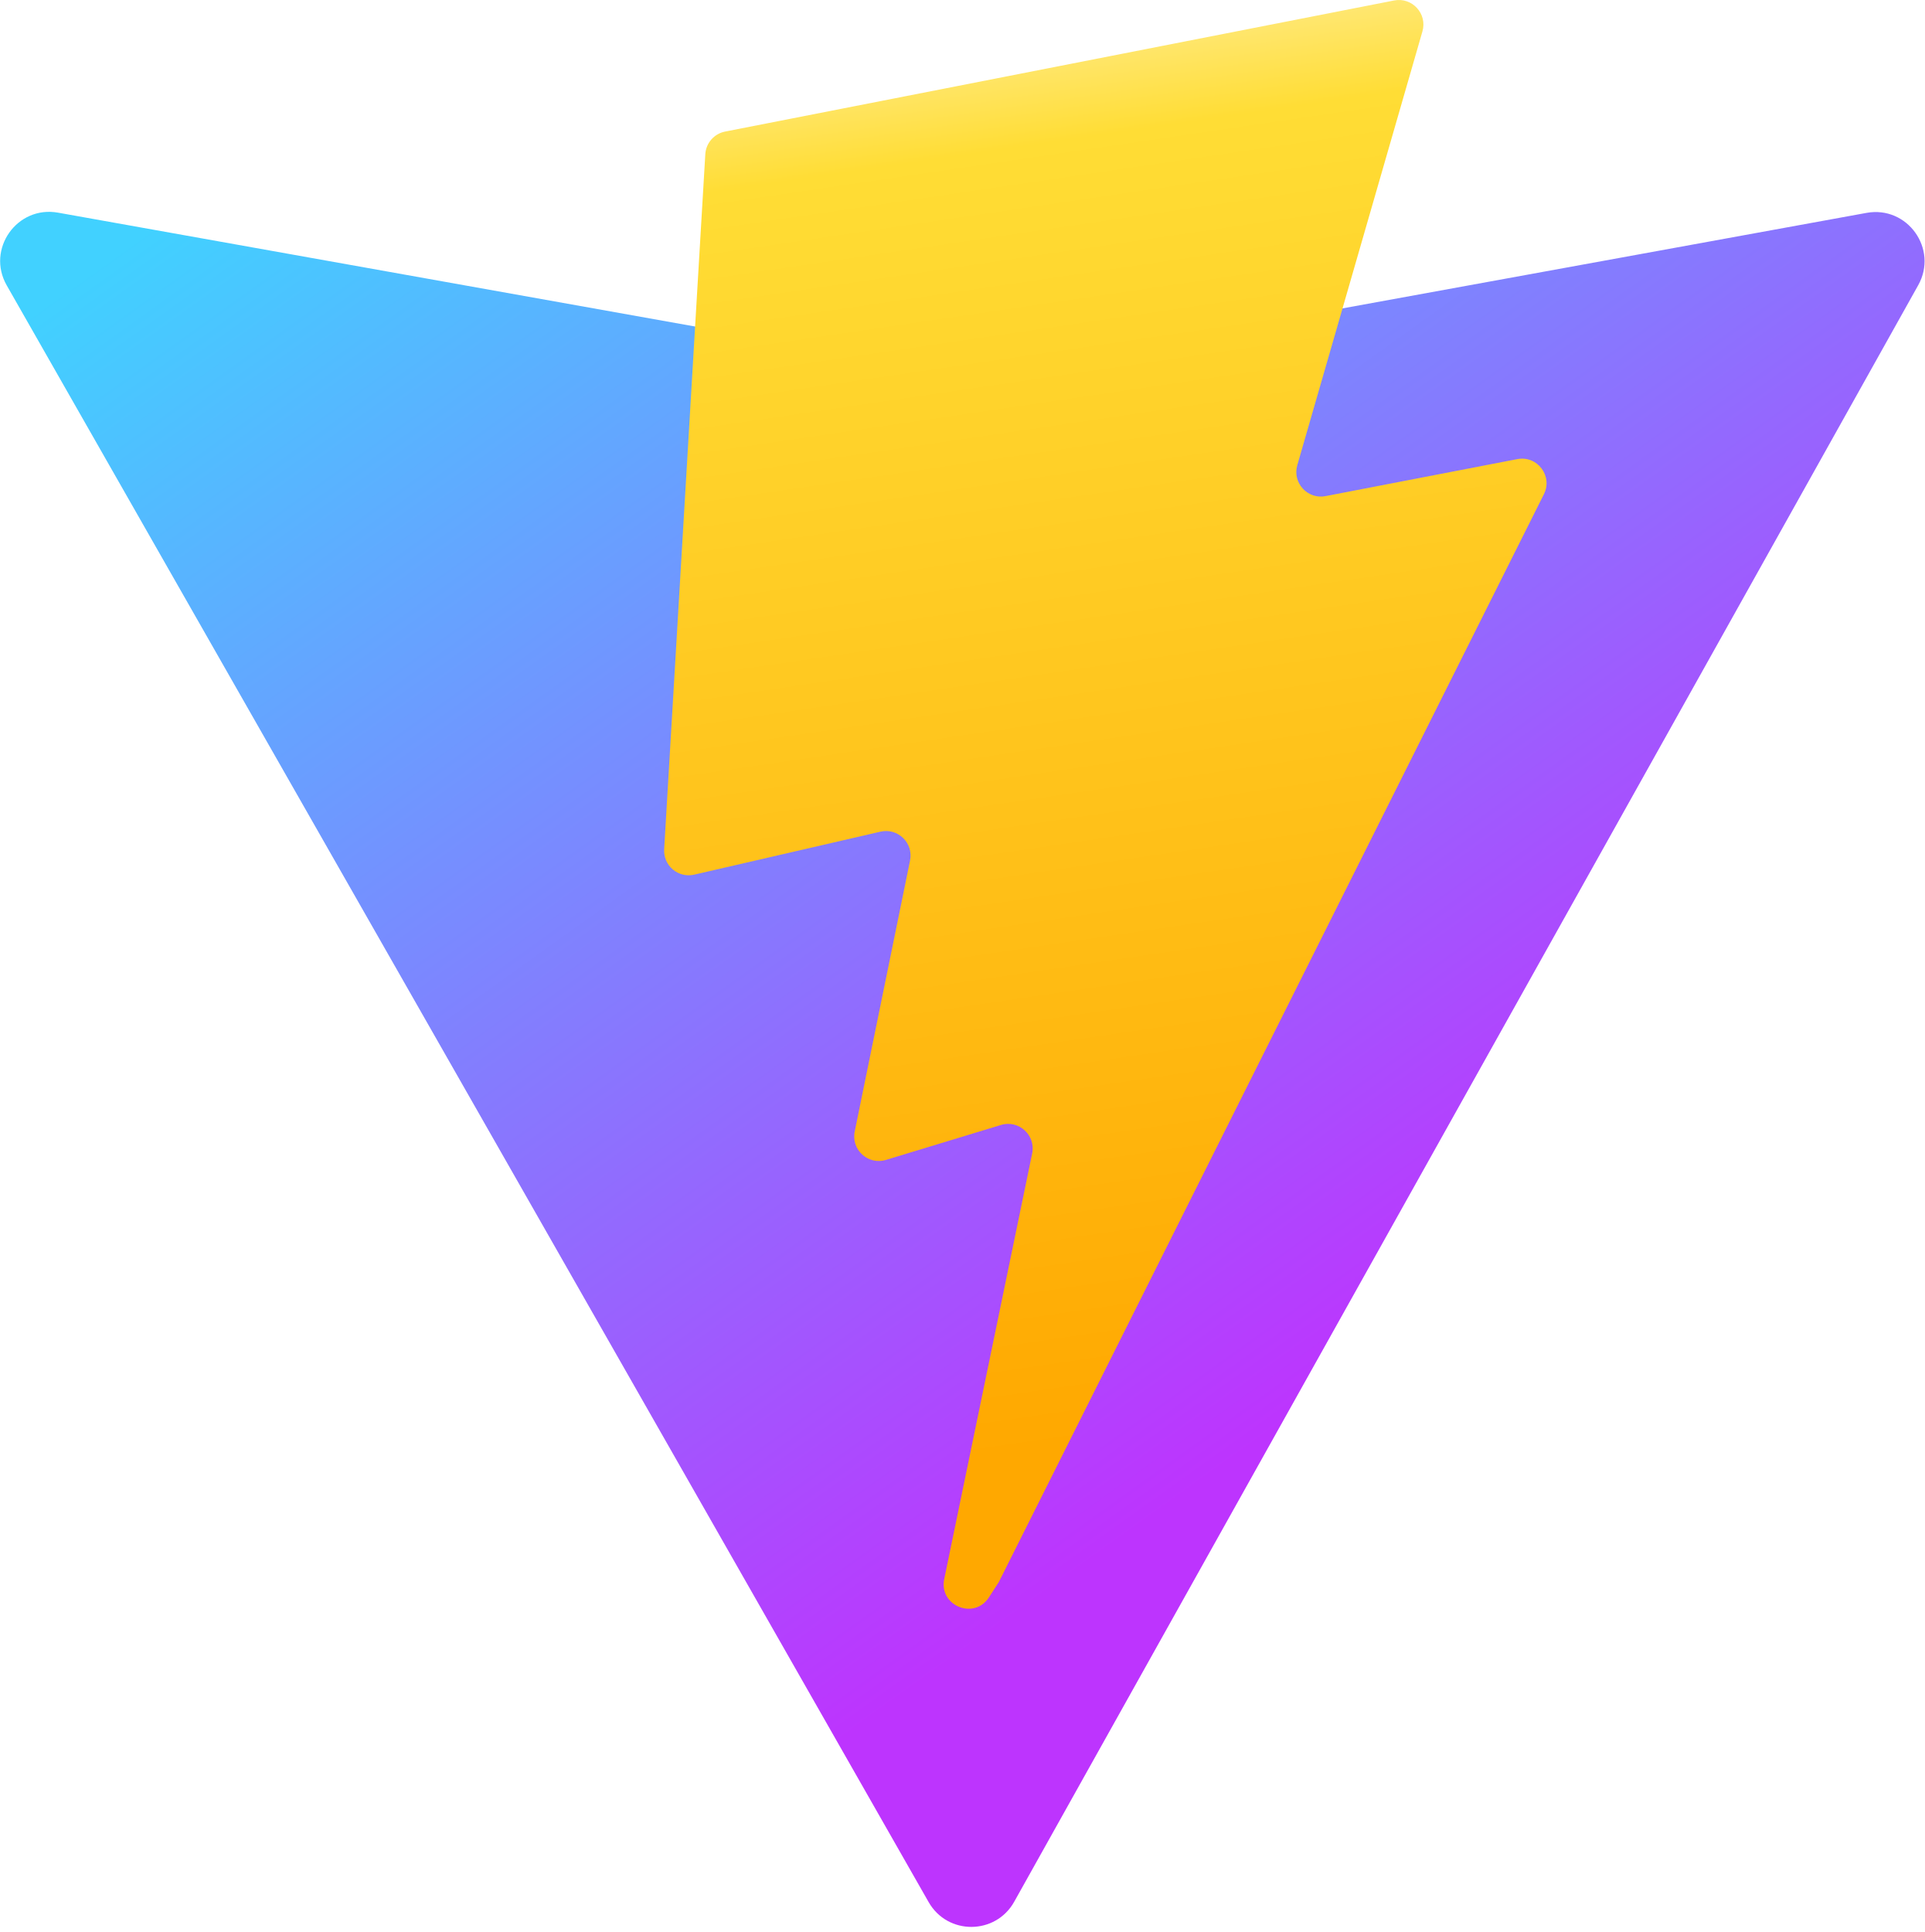
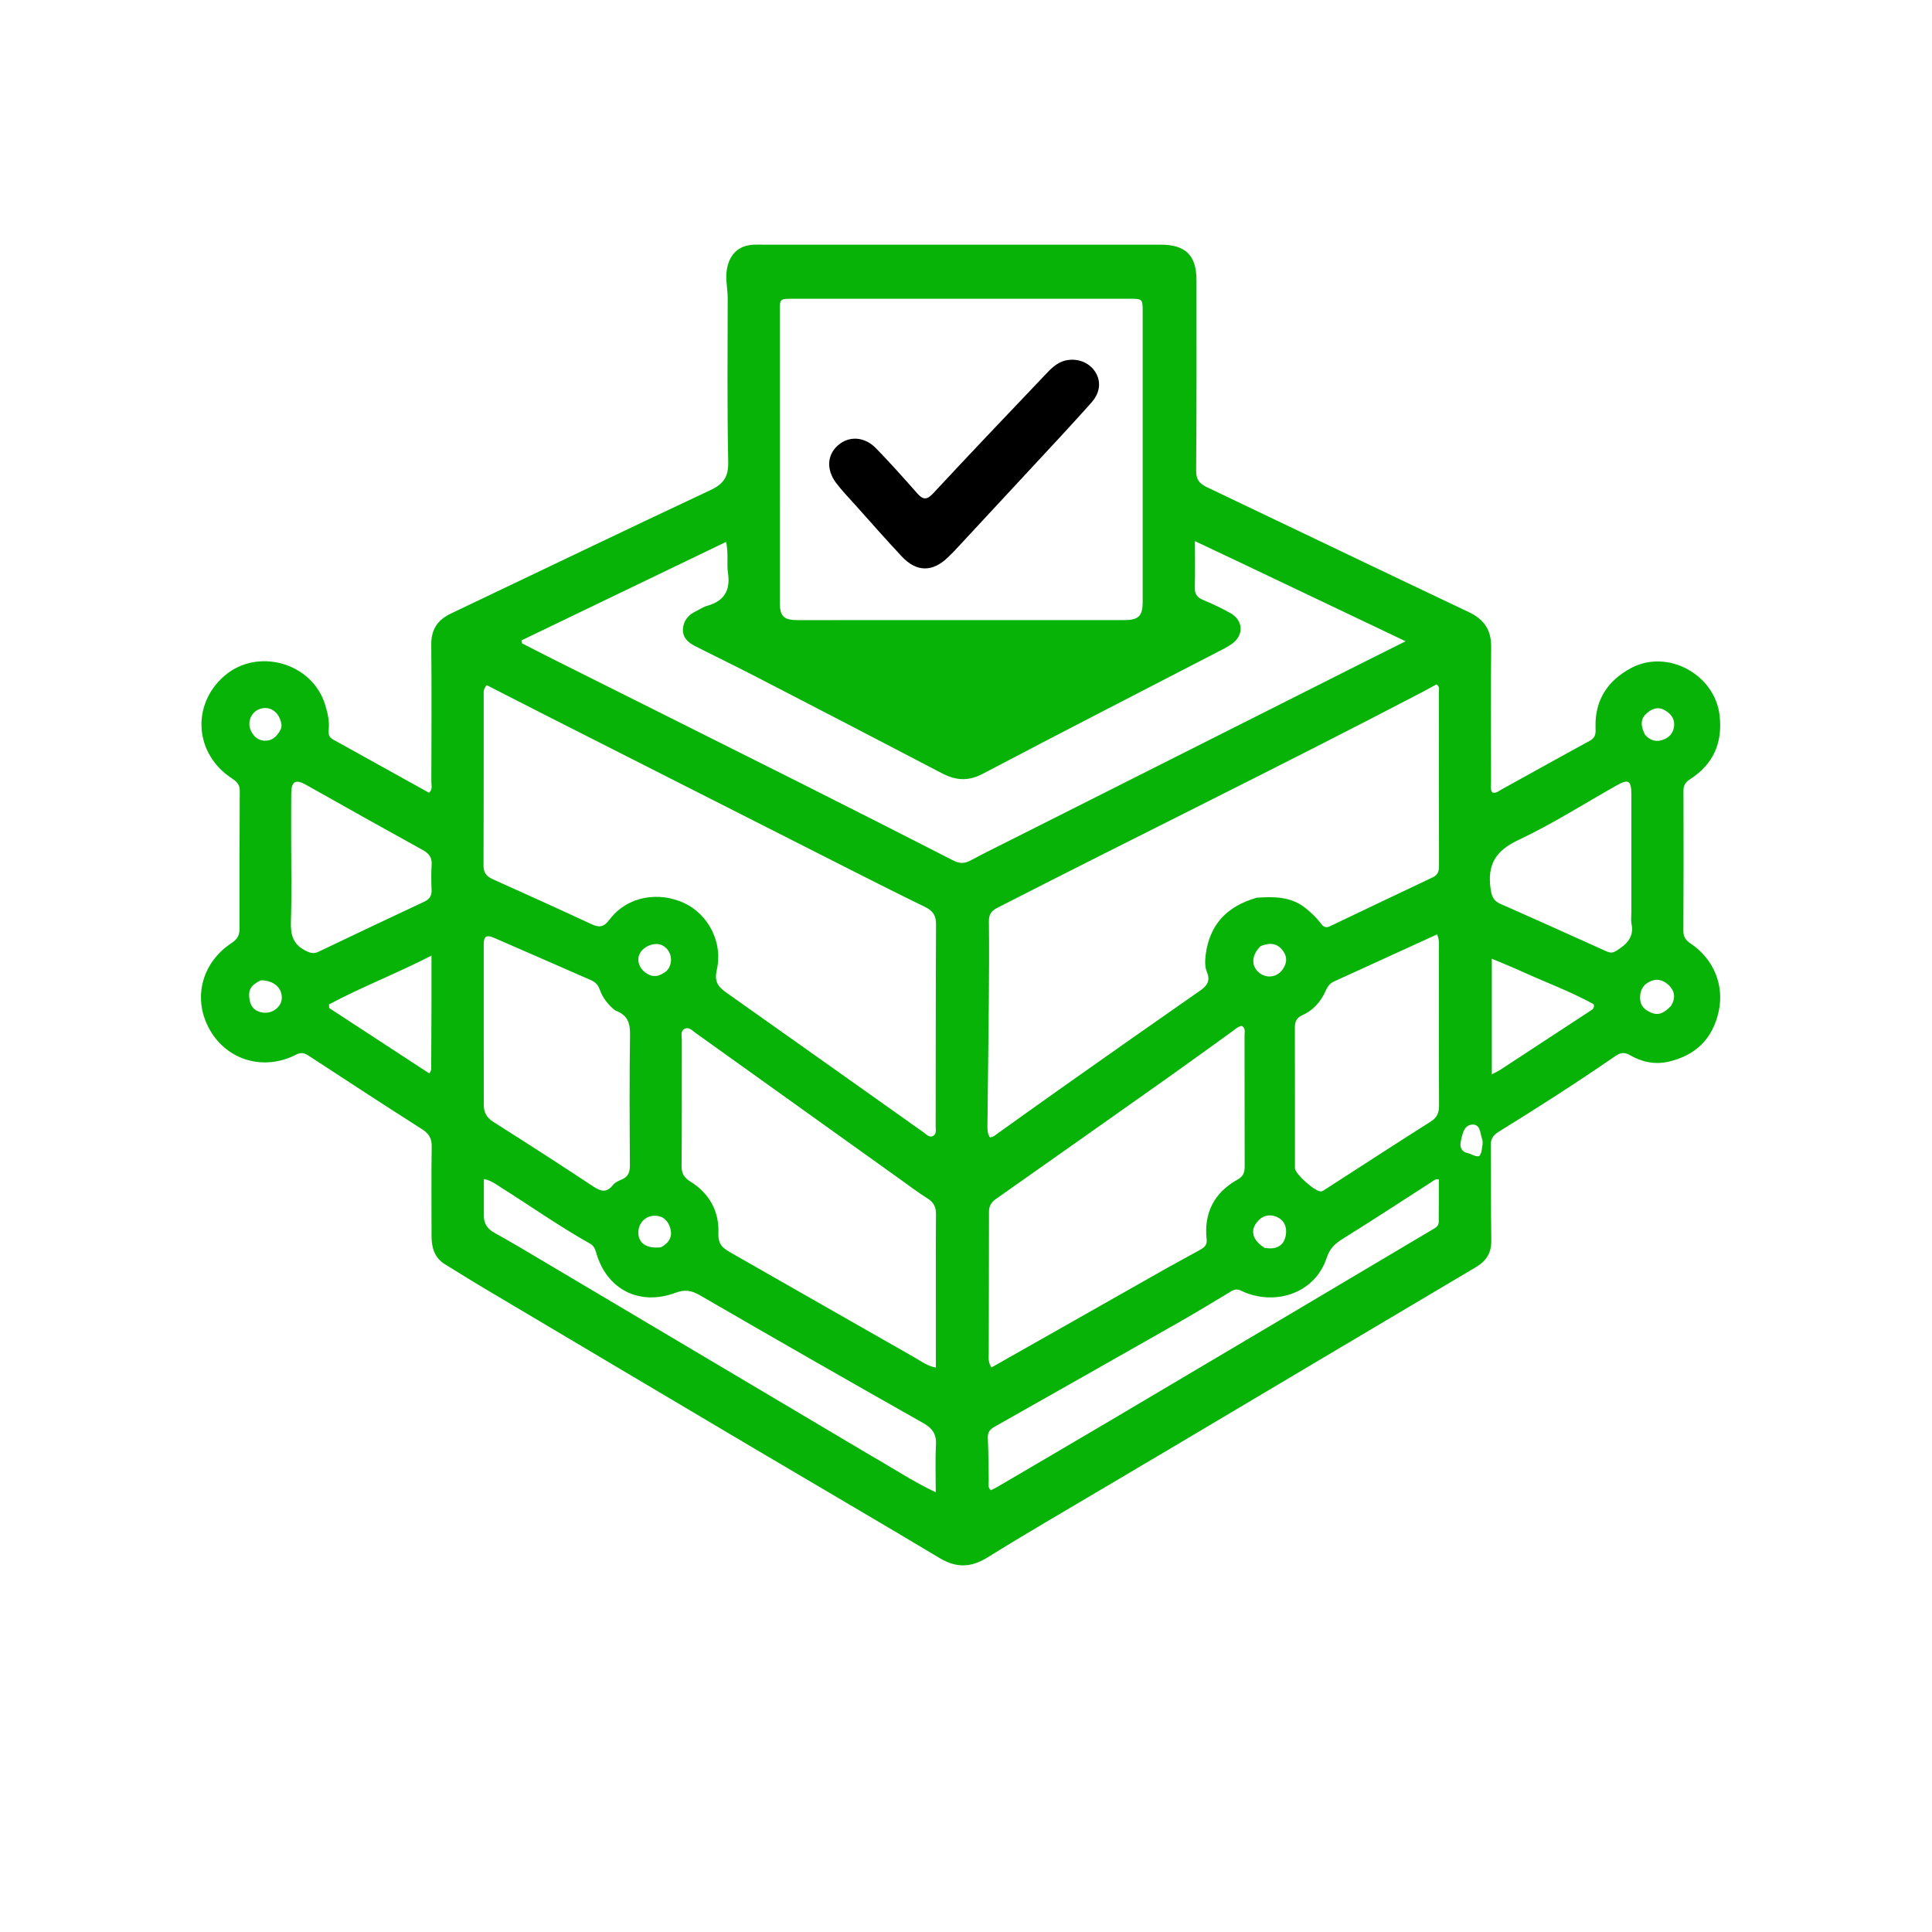
- <svg xmlns="http://www.w3.org/2000/svg" aria-hidden="true" role="img" class="iconify iconify--logos" width="31.88" height="32" preserveAspectRatio="xMidYMid meet" viewBox="0 0 256 257">
-   <defs>
-     <linearGradient id="IconifyId1813088fe1fbc01fb466" x1="-.828%" x2="57.636%" y1="7.652%" y2="78.411%">
-       <stop offset="0%" stop-color="#41D1FF" />
-       <stop offset="100%" stop-color="#BD34FE" />
-     </linearGradient>
-     <linearGradient id="IconifyId1813088fe1fbc01fb467" x1="43.376%" x2="50.316%" y1="2.242%" y2="89.03%">
-       <stop offset="0%" stop-color="#FFEA83" />
-       <stop offset="8.333%" stop-color="#FFDD35" />
-       <stop offset="100%" stop-color="#FFA800" />
-     </linearGradient>
-   </defs>
-   <path fill="url(#IconifyId1813088fe1fbc01fb466)" d="M255.153 37.938L134.897 252.976c-2.483 4.44-8.862 4.466-11.382.048L.875 37.958c-2.746-4.814 1.371-10.646 6.827-9.67l120.385 21.517a6.537 6.537 0 0 0 2.322-.004l117.867-21.483c5.438-.991 9.574 4.796 6.877 9.62Z" />
-   <path fill="url(#IconifyId1813088fe1fbc01fb467)" d="M185.432.063L96.44 17.501a3.268 3.268 0 0 0-2.634 3.014l-5.474 92.456a3.268 3.268 0 0 0 3.997 3.378l24.777-5.718c2.318-.535 4.413 1.507 3.936 3.838l-7.361 36.047c-.495 2.426 1.782 4.5 4.151 3.78l15.304-4.649c2.372-.72 4.652 1.36 4.15 3.788l-11.698 56.621c-.732 3.542 3.979 5.473 5.943 2.437l1.313-2.028l72.516-144.72c1.215-2.423-.88-5.186-3.54-4.672l-25.505 4.922c-2.396.462-4.435-1.77-3.759-4.114l16.646-57.705c.677-2.35-1.37-4.583-3.769-4.113Z" />
+ <svg xmlns="http://www.w3.org/2000/svg" version="1.1" id="Layer_1" x="0px" y="0px" width="100%" viewBox="0 0 1024 1024" enable-background="new 0 0 1024 1024" xml:space="preserve">
+   <path fill="#08b308ff" opacity="1" stroke="none" d=" M584.728,788.814   C564.091,801.098 543.582,812.896 523.519,825.408   C514.672,830.925 506.925,831.15 498.003,825.801   C465.855,806.53 433.457,787.677 401.204,768.581   C353.043,740.068 304.917,711.496 256.796,682.916   C249.781,678.75 242.879,674.397 235.918,670.14   C230.28,666.692 228.73,661.287 228.726,655.148   C228.715,639.315 228.576,623.48 228.805,607.651   C228.869,603.249 227.266,600.772 223.6,598.439   C203.504,585.655 183.564,572.625 163.637,559.579   C161.322,558.064 159.565,557.631 156.876,559.011   C139.953,567.696 120.677,562.144 111.371,546.126   C101.896,529.817 106.608,510.414 122.782,499.799   C125.573,497.967 126.948,495.901 126.942,492.5   C126.9,468.002 126.941,443.504 127.077,419.006   C127.095,415.59 125.137,414.024 122.669,412.393   C103.241,399.548 101.322,373.862 118.593,358.52   C136.171,342.905 165.485,351.095 172.335,373.538   C173.653,377.854 174.701,382.214 174.221,386.788   C174,388.897 174.262,390.694 176.408,391.88   C193.441,401.297 210.445,410.764 227.382,420.173   C229.424,418.342 228.617,416.393 228.621,414.694   C228.677,390.362 228.815,366.028 228.58,341.697   C228.502,333.657 231.868,328.581 238.973,325.202   C284.841,303.392 330.581,281.309 376.571,259.759   C383.658,256.439 386.117,252.605 385.962,244.744   C385.397,215.922 385.627,187.083 385.697,158.251   C385.71,152.774 384.218,147.368 385.433,141.824   C387.05,134.445 391.705,130.13 399.182,129.708   C400.844,129.615 402.514,129.667 404.181,129.667   C474.512,129.669 544.843,129.67 615.174,129.677   C628.362,129.678 634.148,135.289 634.164,148.462   C634.204,182.126 634.231,215.79 633.983,249.452   C633.949,254.066 635.643,256.291 639.56,258.155   C685.872,280.195 732.079,302.456 778.439,324.396   C786.701,328.306 790.461,333.936 790.354,343.103   C790.078,366.933 790.255,390.767 790.289,414.6   C790.291,416.38 789.787,418.259 790.921,419.992   C792.971,420.69 794.407,419.223 795.917,418.393   C811.535,409.807 827.069,401.067 842.735,392.571   C846.02,390.79 845.731,388.162 845.663,385.343   C845.318,371.013 852.082,360.81 864.342,354.169   C883.7,343.684 908.955,357.419 911.426,379.225   C913.105,394.041 907.941,405.234 895.538,413.181   C893.142,414.717 892.264,416.512 892.273,419.318   C892.349,443.984 892.362,468.65 892.229,493.315   C892.211,496.589 893.473,498.346 896.1,500.111   C908.273,508.285 914.033,522.154 910.912,536.232   C907.718,550.64 898.63,559.491 884.233,562.749   C877.069,564.37 870.202,562.891 864.022,559.312   C860.816,557.455 858.749,557.964 856.006,559.854   C835.84,573.748 815.224,586.962 794.392,599.828   C791.285,601.746 790.071,603.754 790.12,607.382   C790.342,624.045 790.138,640.715 790.417,657.377   C790.528,663.987 787.835,668.317 782.265,671.617   C728.388,703.53 674.571,735.545 620.73,767.52   C608.847,774.577 596.936,781.587 584.728,788.814  M507.5,158.352   C478.353,158.353 449.206,158.349 420.059,158.357   C413.35,158.359 413.316,158.378 413.315,164.89   C413.31,216.355 413.312,267.821 413.329,319.286   C413.332,326.696 415.363,328.677 422.87,328.678   C480.498,328.68 538.126,328.675 595.754,328.663   C603.482,328.661 605.64,326.572 605.642,318.999   C605.656,267.7 605.655,216.401 605.644,165.102   C605.642,158.505 605.479,158.358 598.94,158.356   C568.793,158.348 538.647,158.353 507.5,158.352  M286.763,377.855   C277.092,372.913 267.421,367.971 257.965,363.139   C256.106,365.292 256.37,366.847 256.369,368.307   C256.351,398.467 256.414,428.628 256.279,458.788   C256.262,462.614 257.903,464.526 261.118,465.974   C278.576,473.835 296.035,481.696 313.387,489.785   C317.471,491.689 319.942,491.534 322.913,487.587   C332.779,474.476 349.57,472.632 362.498,478.57   C375.379,484.486 383.263,499.489 379.946,513.916   C378.565,519.924 380.287,522.779 384.654,525.864   C419.62,550.563 454.505,575.375 489.437,600.122   C490.984,601.218 492.533,603.242 494.684,601.973   C496.503,600.9 495.916,598.661 495.919,596.895   C495.982,561.238 495.931,525.58 496.116,489.923   C496.141,485.241 494.436,482.71 490.286,480.697   C475.009,473.286 459.867,465.596 444.718,457.924   C392.277,431.366 339.853,404.771 286.763,377.855  M666.044,475.813   C675.304,475.165 684.403,475.136 692.177,481.482   C695.167,483.922 697.938,486.552 700.233,489.637   C701.528,491.378 702.823,491.923 704.894,490.933   C723.069,482.238 741.265,473.586 759.475,464.965   C762.141,463.703 762.714,461.688 762.706,458.904   C762.623,428.239 762.661,397.574 762.619,366.909   C762.617,365.539 763.273,363.861 761.323,362.742   C759.104,363.96 756.808,365.274 754.466,366.497   C679.626,405.601 603.775,442.713 528.602,481.162   C525.221,482.891 524.104,484.792 524.144,488.427   C524.297,502.257 524.23,516.091 524.109,529.923   C523.918,551.747 523.607,573.571 523.377,595.395   C523.349,597.976 523.177,600.635 524.686,602.866   C526.669,602.632 527.717,601.502 528.92,600.644   C540.992,592.035 553.028,583.376 565.145,574.832   C588.696,558.226 612.255,541.628 635.912,525.174   C639.639,522.582 641.658,520.033 639.736,515.341   C638.532,512.402 638.632,509.193 639.049,505.981   C641.11,490.149 650.091,480.427 666.044,475.813  M656.752,297.876   C649.319,294.365 641.886,290.854 633.352,286.823   C633.352,295.819 633.477,303.609 633.292,311.392   C633.214,314.687 634.308,316.562 637.423,317.865   C642.485,319.982 647.498,322.309 652.261,325.023   C659.13,328.939 659.294,336.854 652.823,341.352   C651.323,342.394 649.721,343.309 648.098,344.15   C605.662,366.113 563.135,387.902 520.849,410.149   C513.091,414.231 506.526,413.656 499.209,409.826   C466.163,392.529 433.041,375.379 399.904,358.256   C389.403,352.83 378.746,347.703 368.214,342.336   C364.645,340.517 361.727,337.832 361.97,333.462   C362.209,329.167 364.638,326.037 368.55,324.132   C370.647,323.111 372.628,321.697 374.834,321.087   C383.861,318.588 387.217,312.882 385.85,303.693   C385.111,298.724 386.182,293.545 384.856,287.204   C348.163,304.868 312.278,322.143 276.392,339.418   C276.489,339.94 276.586,340.461 276.682,340.982   C282.135,343.764 287.57,346.582 293.043,349.322   C336.964,371.308 380.917,393.23 424.809,415.274   C451.737,428.798 478.592,442.468 505.431,456.168   C508.571,457.772 511.237,457.775 514.351,456.1   C521.533,452.238 528.861,448.647 536.147,444.978   C598.316,413.667 660.488,382.361 722.662,351.059   C729.738,347.497 736.832,343.97 744.999,339.886   C715.029,325.618 686.23,311.908 656.752,297.876  M618.582,672.043   C624.272,668.923 629.973,665.82 635.648,662.673   C637.861,661.446 639.913,660.229 639.557,657.003   C637.982,642.75 643.601,632.068 656.069,625.116   C659.024,623.469 659.717,621.296 659.706,618.189   C659.624,595.034 659.678,571.879 659.633,548.724   C659.629,547.021 660.295,544.997 658.226,543.758   C656.123,544.048 654.693,545.53 653.1,546.673   C642.143,554.534 631.263,562.504 620.256,570.296   C589.544,592.035 558.795,613.722 528.019,635.371   C525.501,637.142 524.176,639.079 524.18,642.335   C524.216,667.32 524.065,692.305 524.05,717.291   C524.048,719.524 523.604,721.923 525.512,724.774   C556.36,707.301 587.156,689.859 618.582,672.043  M496.025,676.5   C496.032,665.502 495.969,654.504 496.084,643.507   C496.122,639.841 494.949,637.294 491.698,635.262   C486.623,632.089 481.842,628.442 476.967,624.954   C440.799,599.074 404.645,573.174 368.457,547.323   C366.785,546.129 365.066,544.063 362.71,545.391   C360.589,546.587 361.384,548.987 361.38,550.897   C361.335,573.226 361.457,595.557 361.252,617.885   C361.215,621.933 362.579,624.196 365.951,626.278   C375.967,632.462 381.227,642.095 380.771,653.453   C380.525,659.575 383.056,661.499 387.203,663.86   C419.769,682.4 452.264,701.063 484.859,719.552   C488.207,721.451 491.365,724 496.034,724.833   C496.034,708.773 496.034,693.136 496.025,676.5  M326.065,535.559   C322.342,532.583 319.44,528.944 317.858,524.446   C317.008,522.03 315.546,520.515 313.281,519.527   C296.196,512.072 279.135,504.561 262.033,497.146   C257.801,495.311 256.395,496.159 256.389,500.623   C256.351,528.948 256.407,557.272 256.419,585.597   C256.42,589.564 257.936,592.376 261.465,594.614   C279.187,605.849 296.847,617.187 314.336,628.781   C318.41,631.481 321.431,632.4 324.832,628.125   C325.907,626.774 327.766,625.898 329.432,625.198   C332.819,623.774 333.872,621.438 333.849,617.795   C333.707,594.636 333.575,571.473 333.923,548.318   C334.014,542.231 332.692,537.978 326.065,535.559  M761.698,495.245   C743.42,503.605 725.151,511.984 706.853,520.299   C704.494,521.37 703.445,523.366 702.478,525.491   C699.897,531.163 695.908,535.555 690.23,538.096   C687.094,539.499 686.303,541.634 686.312,544.785   C686.382,569.586 686.344,594.388 686.361,619.189   C686.363,622.197 697.342,631.912 700.263,631.464   C701.037,631.346 701.773,630.797 702.465,630.35   C721.067,618.372 739.61,606.301 758.3,594.463   C761.722,592.296 762.748,589.771 762.727,585.878   C762.582,558.748 762.67,531.616 762.622,504.484   C762.617,501.515 763.106,498.507 761.698,495.245  M461.817,771.624   C472.845,777.893 483.434,784.967 495.971,790.955   C495.971,781.879 495.635,773.903 496.084,765.972   C496.409,760.237 494.364,757.095 489.295,754.234   C449.712,731.889 410.268,709.293 370.937,686.507   C366.478,683.924 362.971,683.366 358.059,685.192   C338.789,692.352 321.484,683.413 315.953,663.833   C315.374,661.785 314.645,660.237 312.706,659.146   C296.44,649.989 281.176,639.242 265.407,629.294   C262.92,627.726 260.587,625.774 256.463,624.915   C256.463,631.621 256.472,637.998 256.46,644.375   C256.452,648.629 258.388,651.4 262.186,653.486   C270.645,658.133 278.923,663.112 287.227,668.037   C345.221,702.429 403.203,736.842 461.817,771.624  M652.781,684.279   C643.768,689.643 634.841,695.158 625.727,700.345   C592.885,719.037 559.982,737.623 527.094,756.234   C524.754,757.559 523.418,759.126 523.572,762.175   C523.948,769.653 523.872,777.153 524.049,784.642   C524.089,786.355 523.345,788.293 525.165,789.833   C526.219,789.315 527.291,788.872 528.282,788.29   C547.962,776.75 567.657,765.237 587.298,753.631   C619.551,734.573 651.773,715.46 684,696.355   C708.922,681.581 733.834,666.79 758.739,651.989   C760.436,650.98 762.526,650.076 762.557,647.738   C762.656,640.166 762.594,632.591 762.594,625.042   C760.544,624.829 759.786,625.807 758.836,626.419   C743.159,636.513 727.559,646.731 711.726,656.575   C707.639,659.116 704.839,661.632 703.215,666.578   C697.07,685.299 676.617,691.997 659.495,684.873   C657.534,684.057 655.72,682.525 652.781,684.279  M154.323,444.5   C154.326,459.151 154.65,473.811 154.189,488.447   C153.978,495.163 155.151,500.244 161.509,503.642   C164.092,505.022 166.066,505.762 168.84,504.435   C187.448,495.535 206.088,486.7 224.773,477.962   C227.564,476.657 228.853,474.936 228.739,471.829   C228.574,467.34 228.48,462.826 228.773,458.35   C229.028,454.456 227.391,452.365 224.065,450.531   C203.374,439.125 182.778,427.547 162.186,415.963   C156.679,412.865 154.435,414.059 154.365,420.525   C154.281,428.183 154.332,435.842 154.323,444.5  M864.652,483.489   C864.653,462.672 864.661,441.854 864.649,421.037   C864.644,413.683 863.127,412.749 856.914,416.25   C839.515,426.054 822.585,436.851 804.568,445.341   C792.513,451.021 788.244,458.498 790.064,471.133   C790.633,475.081 791.514,477.421 795.232,479.057   C813.955,487.299 832.59,495.739 851.248,504.129   C852.979,504.907 854.454,505.304 856.362,504.131   C861.893,500.73 866.306,496.919 864.706,489.468   C864.364,487.876 864.653,486.148 864.652,483.489  M844.692,532.248   C832.588,525.591 819.622,520.823 807.084,515.116   C801.868,512.742 796.544,510.607 790.698,508.12   C790.698,528.98 790.698,548.898 790.698,569.41   C792.673,568.364 794.04,567.772 795.27,566.968   C811.144,556.597 827,546.198 842.852,535.794   C843.941,535.079 845.249,534.467 844.692,532.248  M228.696,530.5   C228.696,522.949 228.696,515.397 228.696,506.49   C209.949,516.155 191.61,523.112 174.391,532.372   C174.421,533.004 174.45,533.635 174.479,534.267   C192.141,545.809 209.802,557.35 227.6,568.982   C228.277,567.569 228.539,567.276 228.541,566.982   C228.608,555.155 228.65,543.327 228.696,530.5  M885.693,533.127   C888.165,529.021 887.832,525.268 884.247,521.957   C881.253,519.192 877.854,518.517 874.172,520.368   C870.272,522.329 868.989,525.768 869.346,529.902   C869.656,533.479 872.03,535.374 875.111,536.708   C879.374,538.555 882.421,536.522 885.693,533.127  M670.319,661.433   C671.31,661.513 672.3,661.665 673.29,661.661   C678.014,661.639 680.78,659.073 681.515,654.607   C682.236,650.225 680.554,646.482 676.372,644.857   C672.285,643.269 668.489,644.559 665.844,648.243   C662.644,652.7 664.094,657.544 670.319,661.433  M350.352,661.074   C354.475,658.855 356.647,655.608 355.21,650.852   C354.066,647.06 351.632,644.506 347.366,644.366   C342.213,644.196 338.237,648.227 338.332,653.477   C338.432,658.956 342.754,661.968 350.352,661.074  M668.159,501.456   C663.465,505.955 662.991,511.626 667.004,515.251   C670.869,518.742 676.634,518.216 679.707,513.974   C681.939,510.895 682.51,507.594 680.212,504.25   C677.319,500.04 673.406,499.337 668.159,501.456  M138.221,519.584   C132.824,522.231 131.349,524.778 132.337,530.177   C133.053,534.09 135.611,536.251 139.479,536.718   C144.525,537.327 149.219,533.603 149.353,529.046   C149.514,523.597 145.249,519.652 138.221,519.584  M353.239,514.694   C353.65,514.176 354.138,513.702 354.461,513.134   C356.916,508.809 355.459,503.48 351.217,501.157   C347.345,499.037 340.994,501.377 338.975,505.668   C337.107,509.634 339.399,514.483 343.934,516.599   C347.258,518.151 350.01,517.085 353.239,514.694  M871.899,389.45   C874.769,392.65 878.149,393.568 882.174,391.817   C885.622,390.318 887.3,387.358 887.361,383.97   C887.425,380.441 885.117,377.878 881.962,376.222   C878.435,374.372 875.439,375.812 872.844,378.018   C869.232,381.088 869.626,384.932 871.899,389.45  M148.798,386.516   C149.601,384.672 149.066,382.885 148.414,381.182   C146.492,376.165 141.849,374.052 137.173,375.972   C132.945,377.707 130.932,382.973 132.99,387.282   C134.345,390.12 136.533,392.278 139.774,392.551   C143.869,392.897 146.701,390.729 148.798,386.516  M785.813,606.373   C785.756,605.55 785.891,604.654 785.608,603.918   C784.389,600.739 784.823,595.414 779.858,596.104   C775.716,596.679 775.02,601.515 774.23,605.143   C773.618,607.957 774.624,610.47 777.895,611.172   C779.949,611.613 781.724,613.15 783.96,612.813   C785.458,611.145 785.351,609.077 785.813,606.373  z" />
+   <path fill="#000000" opacity="1" stroke="none" d=" M562.255,231.234   C543.438,251.523 524.856,271.546 506.261,291.557   C505.014,292.899 503.694,294.175 502.377,295.45   C494.277,303.287 485.793,303.284 478.019,294.995   C469.587,286.006 461.461,276.729 453.234,267.549   C449.79,263.706 446.161,259.987 443.09,255.859   C437.857,248.823 438.428,241.049 444.102,236.064   C449.943,230.932 458.13,231.27 464.296,237.587   C471.856,245.332 479.051,253.441 486.215,261.559   C489.238,264.985 491.274,265.041 494.54,261.537   C514.074,240.574 533.807,219.795 553.581,199.058   C556.757,195.728 559.915,192.173 564.794,191.057   C570.95,189.649 577.269,192.027 580.517,197.13   C583.706,202.14 583.101,208.131 578.616,213.213   C573.327,219.207 567.871,225.054 562.255,231.234  z" />
</svg>
